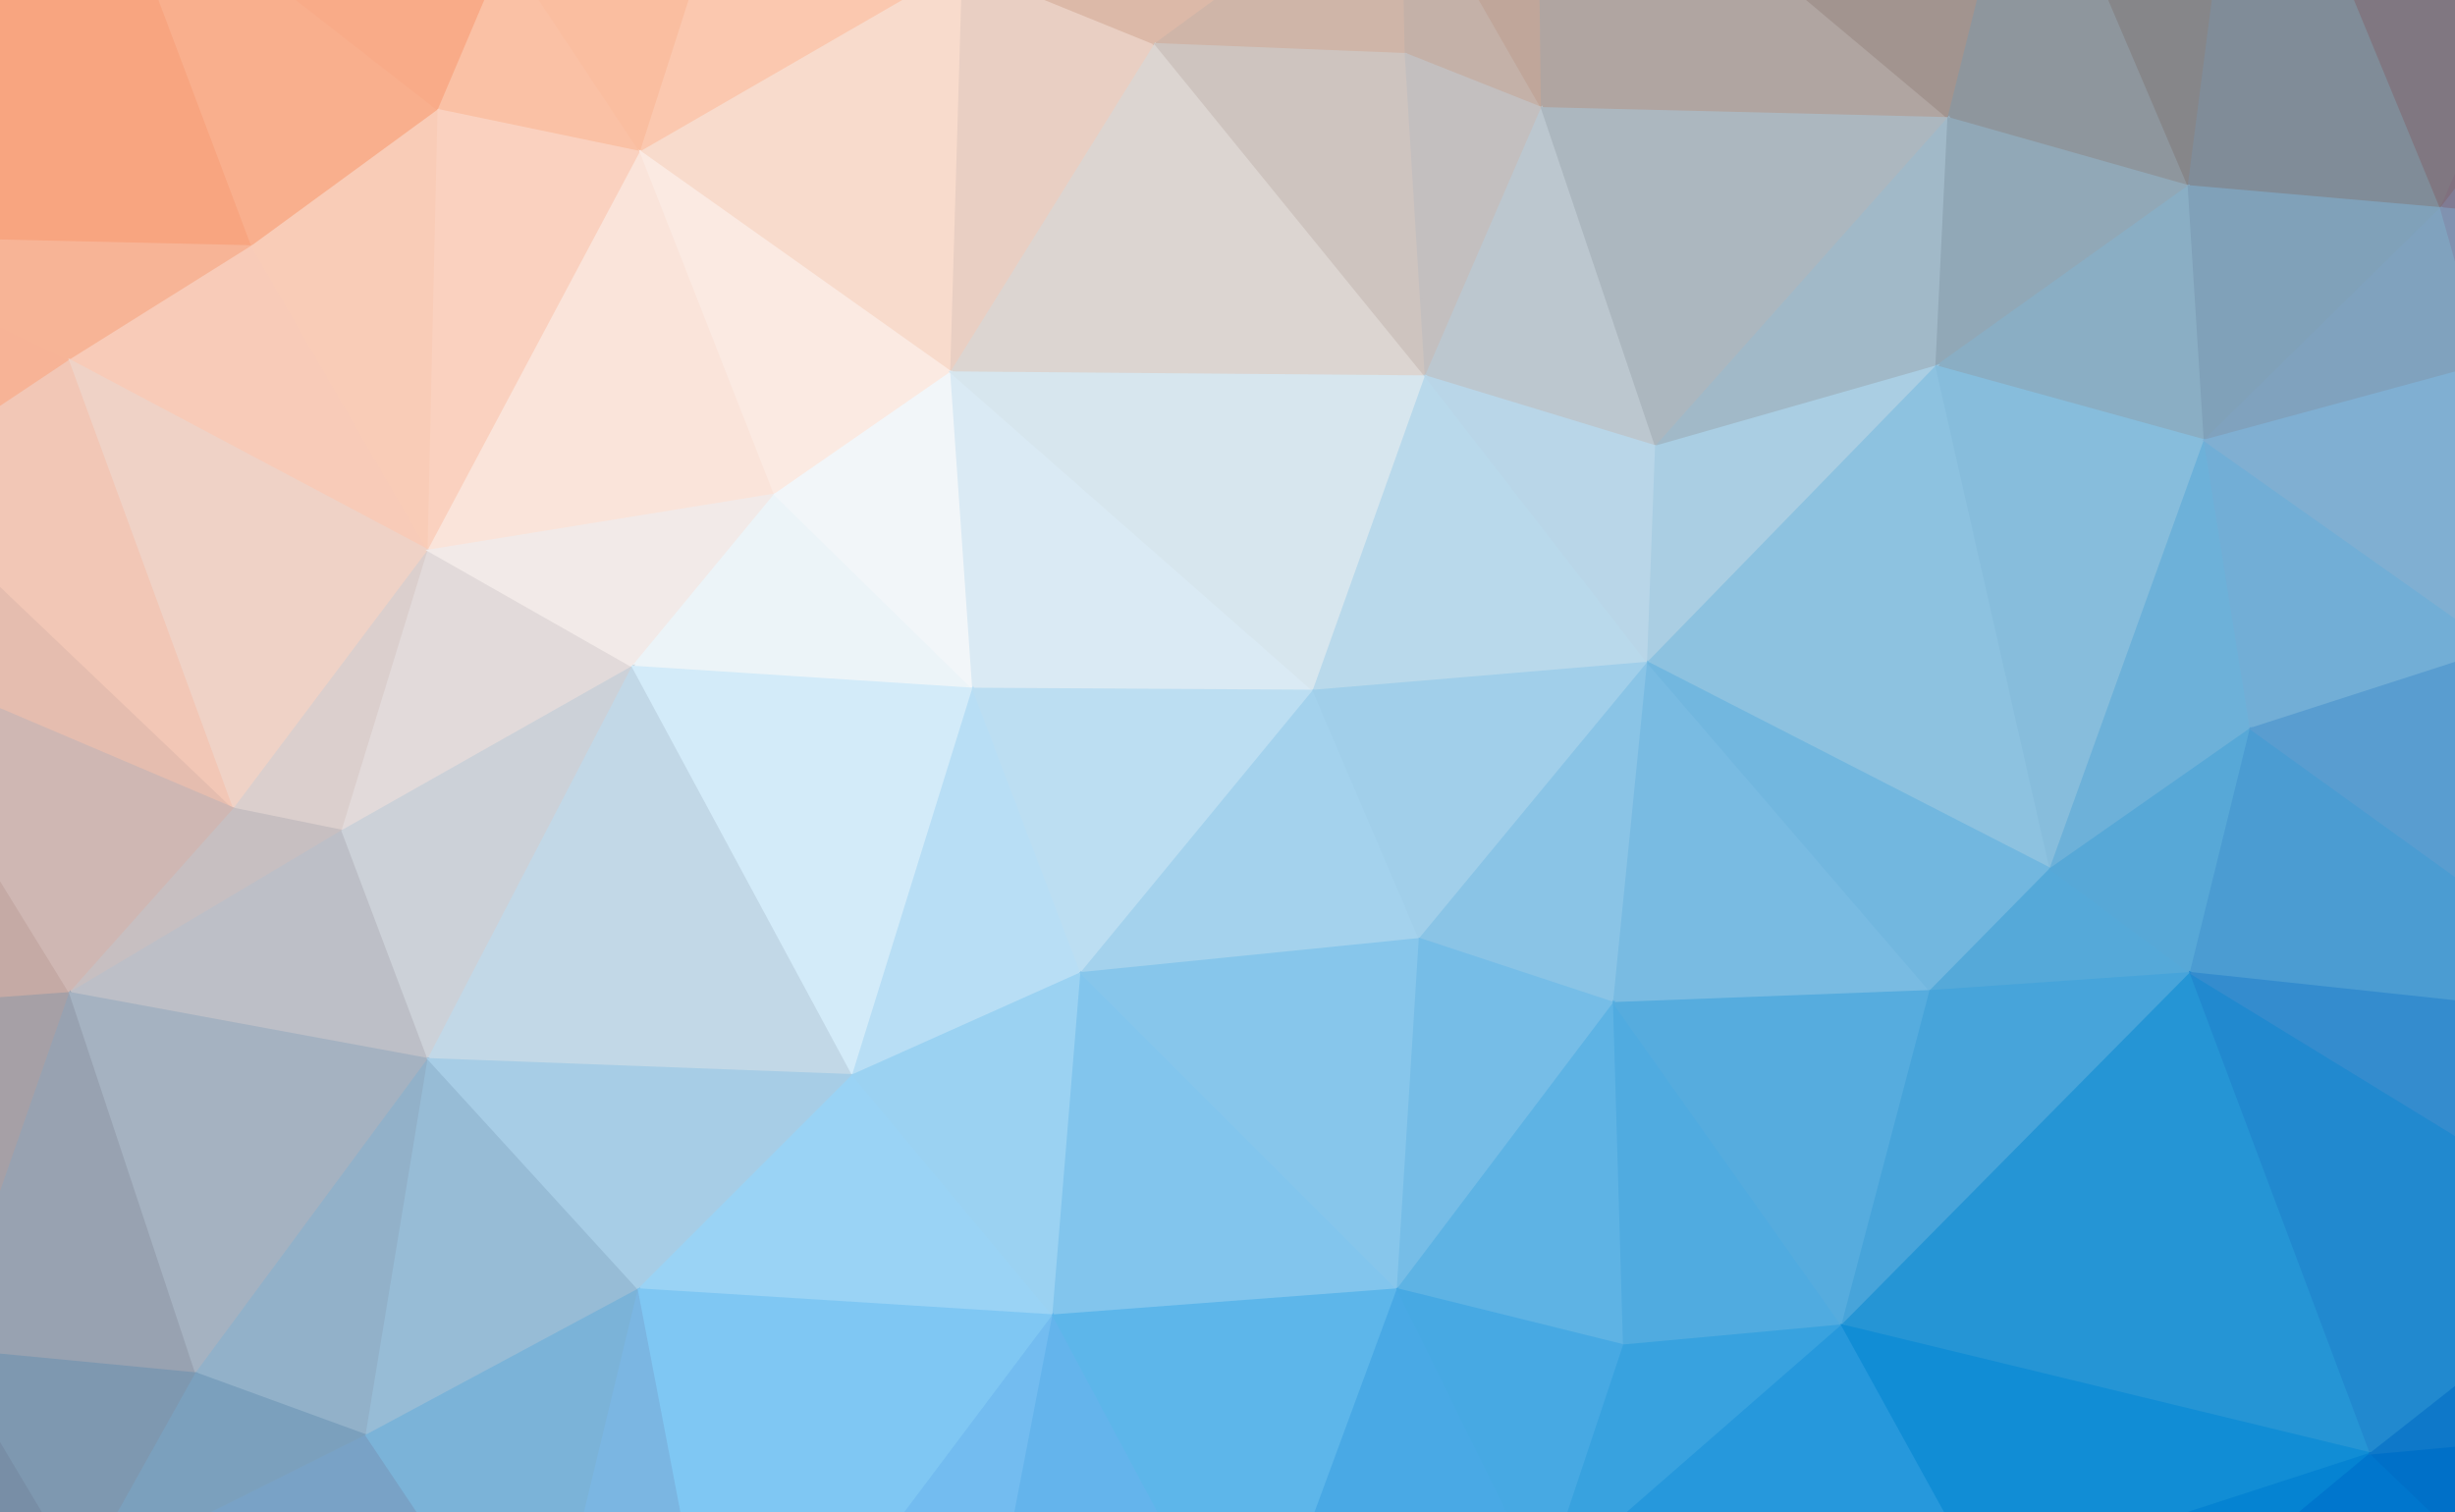
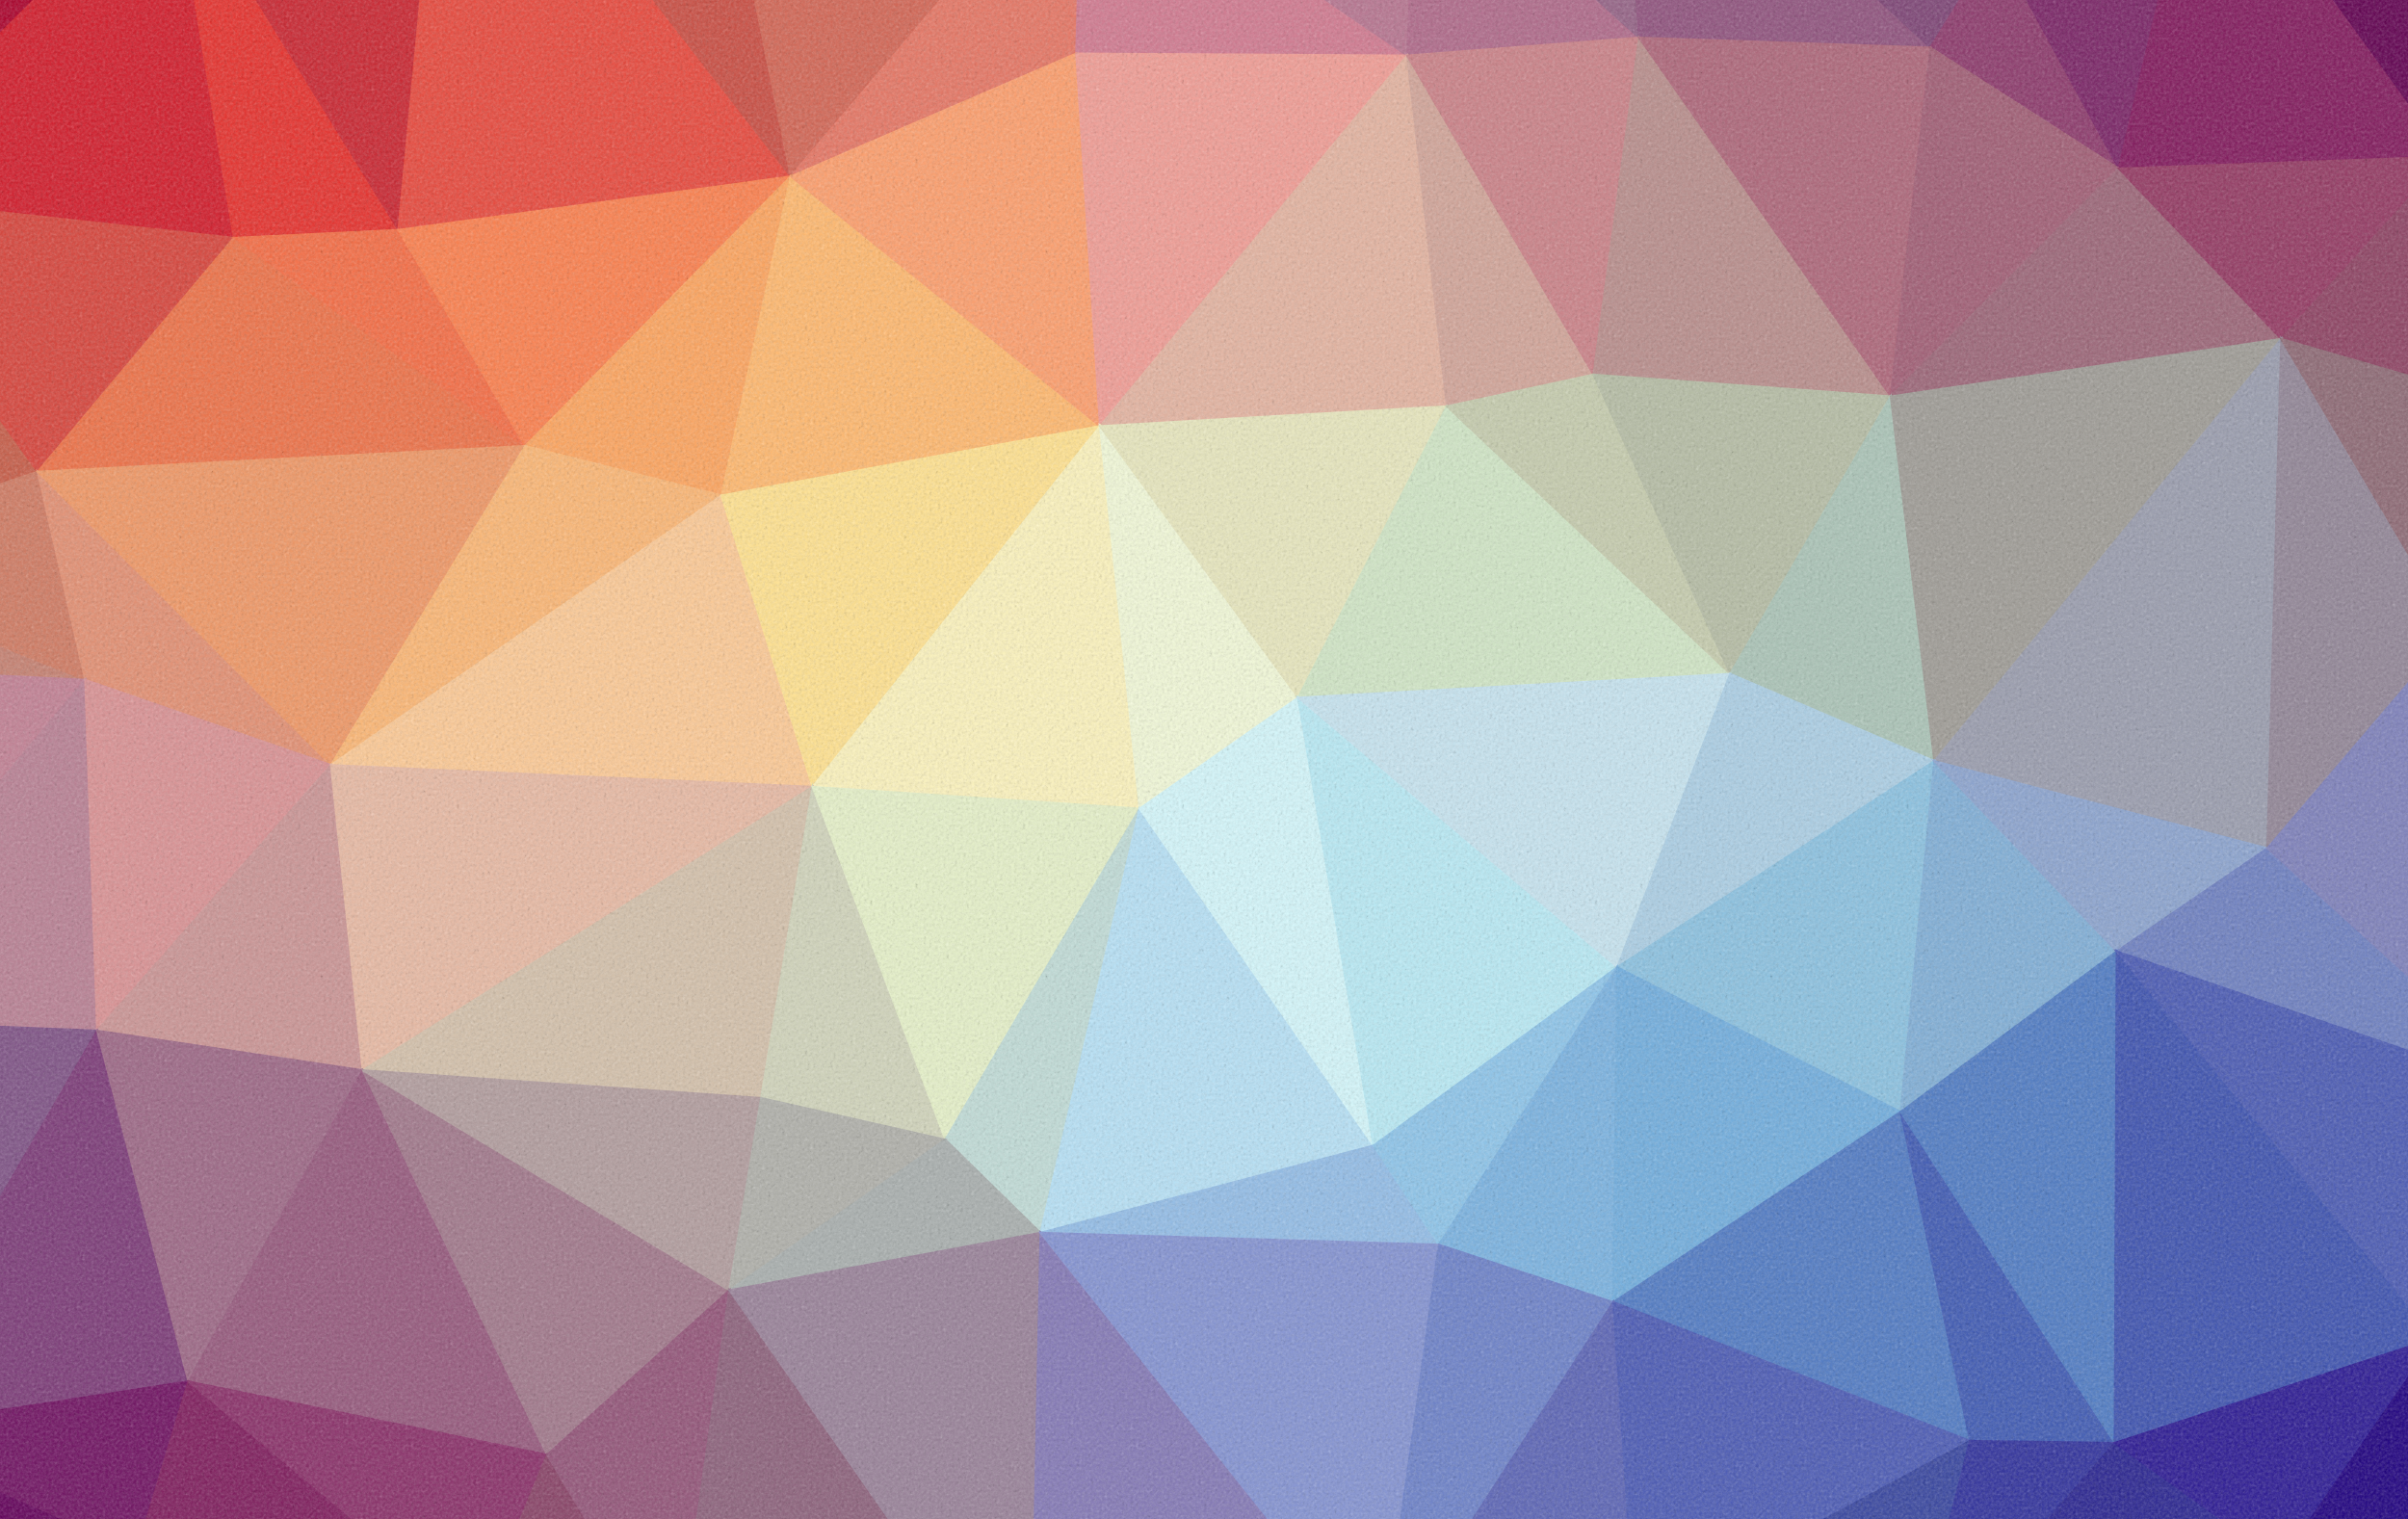
- <svg xmlns="http://www.w3.org/2000/svg" width="1226" height="755">
+ <svg xmlns="http://www.w3.org/2000/svg" width="1215" height="766">
  <g>
-     <path d="M-133,-108L-102,506L-93,118Z" fill="#f6a887" stroke="#f6a887" fill-opacity="1" stroke-opacity="1" />
-     <path d="M-133,-108L-93,118L51,-76Z" fill="#f78b5b" stroke="#f78b5b" fill-opacity="1" stroke-opacity="1" />
-     <path d="M-133,-108L51,-76L381,-114Z" fill="#f89363" stroke="#f89363" fill-opacity="1" stroke-opacity="1" />
-     <path d="M-133,-108L381,-114L1122,-131Z" fill="#f3b493" stroke="#f3b493" fill-opacity="1" stroke-opacity="1" />
-     <path d="M51,-76L-93,118L126,123Z" fill="#f8a580" stroke="#f8a580" fill-opacity="1" stroke-opacity="1" />
-     <path d="M51,-76L126,123L219,55Z" fill="#f9af8d" stroke="#f9af8d" fill-opacity="1" stroke-opacity="1" />
-     <path d="M51,-76L219,55L253,-25Z" fill="#f9ab88" stroke="#f9ab88" fill-opacity="1" stroke-opacity="1" />
-     <path d="M51,-76L253,-25L381,-114Z" fill="#f9a982" stroke="#f9a982" fill-opacity="1" stroke-opacity="1" />
-     <path d="M253,-25L219,55L320,76Z" fill="#fac1a5" stroke="#fac1a5" fill-opacity="1" stroke-opacity="1" />
-     <path d="M253,-25L320,76L381,-114Z" fill="#fabea0" stroke="#fabea0" fill-opacity="1" stroke-opacity="1" />
-     <path d="M381,-114L320,76L481,-17Z" fill="#fbc8af" stroke="#fbc8af" fill-opacity="1" stroke-opacity="1" />
-     <path d="M381,-114L481,-17L700,-68Z" fill="#e8b79f" stroke="#e8b79f" fill-opacity="1" stroke-opacity="1" />
-     <path d="M381,-114L700,-68L768,-113Z" fill="#d7a891" stroke="#d7a891" fill-opacity="1" stroke-opacity="1" />
-     <path d="M381,-114L768,-113L1122,-131Z" fill="#be9785" stroke="#be9785" fill-opacity="1" stroke-opacity="1" />
-     <path d="M481,-17L320,76L475,186Z" fill="#f8dbcc" stroke="#f8dbcc" fill-opacity="1" stroke-opacity="1" />
-     <path d="M481,-17L475,186L577,22Z" fill="#e9cfc3" stroke="#e9cfc3" fill-opacity="1" stroke-opacity="1" />
-     <path d="M481,-17L577,22L700,-68Z" fill="#dcb9a8" stroke="#dcb9a8" fill-opacity="1" stroke-opacity="1" />
-     <path d="M700,-68L577,22L702,27Z" fill="#cfb5a8" stroke="#cfb5a8" fill-opacity="1" stroke-opacity="1" />
-     <path d="M700,-68L702,27L770,54Z" fill="#c4b1a8" stroke="#c4b1a8" fill-opacity="1" stroke-opacity="1" />
-     <path d="M700,-68L770,54L768,-113Z" fill="#c0a69a" stroke="#c0a69a" fill-opacity="1" stroke-opacity="1" />
-     <path d="M768,-113L770,54L973,59Z" fill="#b0a5a1" stroke="#b0a5a1" fill-opacity="1" stroke-opacity="1" />
-     <path d="M768,-113L973,59L1012,-97Z" fill="#a2948f" stroke="#a2948f" fill-opacity="1" stroke-opacity="1" />
-     <path d="M768,-113L1012,-97L1122,-131Z" fill="#99847c" stroke="#99847c" fill-opacity="1" stroke-opacity="1" />
-     <path d="M1012,-97L973,59L1093,93Z" fill="#8e969d" stroke="#8e969d" fill-opacity="1" stroke-opacity="1" />
-     <path d="M1012,-97L1093,93L1122,-131Z" fill="#868689" stroke="#868689" fill-opacity="1" stroke-opacity="1" />
-     <path d="M1122,-131L1093,93L1219,104Z" fill="#808c98" stroke="#808c98" fill-opacity="1" stroke-opacity="1" />
-     <path d="M1122,-131L1219,104L1317,-121Z" fill="#807781" stroke="#807781" fill-opacity="1" stroke-opacity="1" />
-     <path d="M1317,-121L1219,104L1386,-112Z" fill="#80707e" stroke="#80707e" fill-opacity="1" stroke-opacity="1" />
-     <path d="M1386,-112L1219,104L1442,125Z" fill="#807b93" stroke="#807b93" fill-opacity="1" stroke-opacity="1" />
-     <path d="M-93,118L-102,506L-71,324Z" fill="#e5b2a0" stroke="#e5b2a0" fill-opacity="1" stroke-opacity="1" />
-     <path d="M-93,118L-71,324L-55,240Z" fill="#f7b79d" stroke="#f7b79d" fill-opacity="1" stroke-opacity="1" />
-     <path d="M-93,118L-55,240L35,180Z" fill="#f7b396" stroke="#f7b396" fill-opacity="1" stroke-opacity="1" />
-     <path d="M-93,118L35,180L126,123Z" fill="#f7b496" stroke="#f7b496" fill-opacity="1" stroke-opacity="1" />
-     <path d="M126,123L35,180L214,275Z" fill="#f8cbb8" stroke="#f8cbb8" fill-opacity="1" stroke-opacity="1" />
-     <path d="M126,123L214,275L219,55Z" fill="#f9ccb7" stroke="#f9ccb7" fill-opacity="1" stroke-opacity="1" />
-     <path d="M219,55L214,275L320,76Z" fill="#fad1bf" stroke="#fad1bf" fill-opacity="1" stroke-opacity="1" />
-     <path d="M320,76L214,275L387,247Z" fill="#fae4da" stroke="#fae4da" fill-opacity="1" stroke-opacity="1" />
-     <path d="M320,76L387,247L475,186Z" fill="#fbeae2" stroke="#fbeae2" fill-opacity="1" stroke-opacity="1" />
-     <path d="M577,22L475,186L712,188Z" fill="#dcd5d1" stroke="#dcd5d1" fill-opacity="1" stroke-opacity="1" />
-     <path d="M577,22L712,188L702,27Z" fill="#cec4bf" stroke="#cec4bf" fill-opacity="1" stroke-opacity="1" />
-     <path d="M702,27L712,188L770,54Z" fill="#c3bfbf" stroke="#c3bfbf" fill-opacity="1" stroke-opacity="1" />
-     <path d="M770,54L712,188L827,223Z" fill="#bcc7cf" stroke="#bcc7cf" fill-opacity="1" stroke-opacity="1" />
-     <path d="M770,54L827,223L973,59Z" fill="#acb7bf" stroke="#acb7bf" fill-opacity="1" stroke-opacity="1" />
-     <path d="M973,59L827,223L967,183Z" fill="#a1b9c8" stroke="#a1b9c8" fill-opacity="1" stroke-opacity="1" />
-     <path d="M973,59L967,183L1093,93Z" fill="#91a8b7" stroke="#91a8b7" fill-opacity="1" stroke-opacity="1" />
-     <path d="M1093,93L967,183L1101,220Z" fill="#8aaec4" stroke="#8aaec4" fill-opacity="1" stroke-opacity="1" />
-     <path d="M1093,93L1101,220L1219,104Z" fill="#80a1b9" stroke="#80a1b9" fill-opacity="1" stroke-opacity="1" />
-     <path d="M1219,104L1101,220L1241,182Z" fill="#80a2be" stroke="#80a2be" fill-opacity="1" stroke-opacity="1" />
-     <path d="M1219,104L1241,182L1442,125Z" fill="#8092b0" stroke="#8092b0" fill-opacity="1" stroke-opacity="1" />
-     <path d="M1442,125L1241,182L1411,237Z" fill="#8094b9" stroke="#8094b9" fill-opacity="1" stroke-opacity="1" />
-     <path d="M1442,125L1411,237L1477,377Z" fill="#8098c7" stroke="#8098c7" fill-opacity="1" stroke-opacity="1" />
-     <path d="M-55,240L-71,324L117,404Z" fill="#e5bdaf" stroke="#e5bdaf" fill-opacity="1" stroke-opacity="1" />
-     <path d="M-55,240L117,404L35,180Z" fill="#f2c7b6" stroke="#f2c7b6" fill-opacity="1" stroke-opacity="1" />
-     <path d="M35,180L117,404L214,275Z" fill="#efd2c6" stroke="#efd2c6" fill-opacity="1" stroke-opacity="1" />
-     <path d="M214,275L117,404L171,415Z" fill="#dbcfcd" stroke="#dbcfcd" fill-opacity="1" stroke-opacity="1" />
-     <path d="M214,275L171,415L316,333Z" fill="#e2dada" stroke="#e2dada" fill-opacity="1" stroke-opacity="1" />
-     <path d="M214,275L316,333L387,247Z" fill="#f2eae8" stroke="#f2eae8" fill-opacity="1" stroke-opacity="1" />
-     <path d="M387,247L316,333L486,344Z" fill="#ecf4f8" stroke="#ecf4f8" fill-opacity="1" stroke-opacity="1" />
-     <path d="M387,247L486,344L475,186Z" fill="#f2f6f9" stroke="#f2f6f9" fill-opacity="1" stroke-opacity="1" />
-     <path d="M475,186L486,344L656,345Z" fill="#daeaf4" stroke="#daeaf4" fill-opacity="1" stroke-opacity="1" />
-     <path d="M475,186L656,345L712,188Z" fill="#d7e6ee" stroke="#d7e6ee" fill-opacity="1" stroke-opacity="1" />
-     <path d="M712,188L656,345L823,331Z" fill="#b9d9eb" stroke="#b9d9eb" fill-opacity="1" stroke-opacity="1" />
-     <path d="M712,188L823,331L827,223Z" fill="#b9d6e8" stroke="#b9d6e8" fill-opacity="1" stroke-opacity="1" />
-     <path d="M827,223L823,331L967,183Z" fill="#aacee3" stroke="#aacee3" fill-opacity="1" stroke-opacity="1" />
-     <path d="M967,183L823,331L1024,434Z" fill="#8dc2e0" stroke="#8dc2e0" fill-opacity="1" stroke-opacity="1" />
-     <path d="M967,183L1024,434L1101,220Z" fill="#87bddc" stroke="#87bddc" fill-opacity="1" stroke-opacity="1" />
-     <path d="M1101,220L1024,434L1124,364Z" fill="#6db1d9" stroke="#6db1d9" fill-opacity="1" stroke-opacity="1" />
-     <path d="M1101,220L1124,364L1248,324Z" fill="#72aed6" stroke="#72aed6" fill-opacity="1" stroke-opacity="1" />
-     <path d="M1101,220L1248,324L1241,182Z" fill="#80afd2" stroke="#80afd2" fill-opacity="1" stroke-opacity="1" />
-     <path d="M1241,182L1248,324L1411,237Z" fill="#80a6cf" stroke="#80a6cf" fill-opacity="1" stroke-opacity="1" />
-     <path d="M1411,237L1248,324L1477,377Z" fill="#7098cb" stroke="#7098cb" fill-opacity="1" stroke-opacity="1" />
-     <path d="M-71,324L-102,506L35,496Z" fill="#c5aaa5" stroke="#c5aaa5" fill-opacity="1" stroke-opacity="1" />
-     <path d="M-71,324L35,496L117,404Z" fill="#cfb7b3" stroke="#cfb7b3" fill-opacity="1" stroke-opacity="1" />
-     <path d="M117,404L35,496L171,415Z" fill="#c7bfc1" stroke="#c7bfc1" fill-opacity="1" stroke-opacity="1" />
-     <path d="M171,415L35,496L214,529Z" fill="#bdbfc7" stroke="#bdbfc7" fill-opacity="1" stroke-opacity="1" />
-     <path d="M171,415L214,529L316,333Z" fill="#ccd1d8" stroke="#ccd1d8" fill-opacity="1" stroke-opacity="1" />
-     <path d="M316,333L214,529L426,537Z" fill="#c2d8e7" stroke="#c2d8e7" fill-opacity="1" stroke-opacity="1" />
-     <path d="M316,333L426,537L486,344Z" fill="#d3ebf9" stroke="#d3ebf9" fill-opacity="1" stroke-opacity="1" />
-     <path d="M486,344L426,537L540,486Z" fill="#b8def5" stroke="#b8def5" fill-opacity="1" stroke-opacity="1" />
-     <path d="M486,344L540,486L656,345Z" fill="#bcdef2" stroke="#bcdef2" fill-opacity="1" stroke-opacity="1" />
-     <path d="M656,345L540,486L709,469Z" fill="#a4d2ed" stroke="#a4d2ed" fill-opacity="1" stroke-opacity="1" />
-     <path d="M656,345L709,469L823,331Z" fill="#a1cfea" stroke="#a1cfea" fill-opacity="1" stroke-opacity="1" />
-     <path d="M823,331L709,469L806,501Z" fill="#8ac4e6" stroke="#8ac4e6" fill-opacity="1" stroke-opacity="1" />
-     <path d="M823,331L806,501L964,495Z" fill="#79bbe2" stroke="#79bbe2" fill-opacity="1" stroke-opacity="1" />
-     <path d="M823,331L964,495L1024,434Z" fill="#72b7df" stroke="#72b7df" fill-opacity="1" stroke-opacity="1" />
-     <path d="M1024,434L964,495L1094,486Z" fill="#55a9d9" stroke="#55a9d9" fill-opacity="1" stroke-opacity="1" />
-     <path d="M1024,434L1094,486L1124,364Z" fill="#57a8d7" stroke="#57a8d7" fill-opacity="1" stroke-opacity="1" />
-     <path d="M1124,364L1094,486L1328,511Z" fill="#4b9cd2" stroke="#4b9cd2" fill-opacity="1" stroke-opacity="1" />
-     <path d="M1124,364L1328,511L1248,324Z" fill="#599dd0" stroke="#599dd0" fill-opacity="1" stroke-opacity="1" />
-     <path d="M1248,324L1328,511L1477,377Z" fill="#5891cb" stroke="#5891cb" fill-opacity="1" stroke-opacity="1" />
-     <path d="M1477,377L1328,511L1369,552Z" fill="#4485c8" stroke="#4485c8" fill-opacity="1" stroke-opacity="1" />
-     <path d="M1477,377L1369,552L1401,706Z" fill="#337cc5" stroke="#337cc5" fill-opacity="1" stroke-opacity="1" />
-     <path d="M1477,377L1401,706L1440,963Z" fill="#0f6bc2" stroke="#0f6bc2" fill-opacity="1" stroke-opacity="1" />
-     <path d="M-102,506L-43,958L-64,766Z" fill="#77879c" stroke="#77879c" fill-opacity="1" stroke-opacity="1" />
-     <path d="M-102,506L-64,766L-27,674Z" fill="#8f929f" stroke="#8f929f" fill-opacity="1" stroke-opacity="1" />
-     <path d="M-102,506L-27,674L35,496Z" fill="#a6a0a6" stroke="#a6a0a6" fill-opacity="1" stroke-opacity="1" />
-     <path d="M35,496L-27,674L98,686Z" fill="#98a2b1" stroke="#98a2b1" fill-opacity="1" stroke-opacity="1" />
-     <path d="M35,496L98,686L214,529Z" fill="#a5b2c1" stroke="#a5b2c1" fill-opacity="1" stroke-opacity="1" />
-     <path d="M214,529L98,686L183,717Z" fill="#92b1c9" stroke="#92b1c9" fill-opacity="1" stroke-opacity="1" />
-     <path d="M214,529L183,717L319,644Z" fill="#97bcd6" stroke="#97bcd6" fill-opacity="1" stroke-opacity="1" />
-     <path d="M214,529L319,644L426,537Z" fill="#a7cde6" stroke="#a7cde6" fill-opacity="1" stroke-opacity="1" />
-     <path d="M426,537L319,644L526,657Z" fill="#9ad3f5" stroke="#9ad3f5" fill-opacity="1" stroke-opacity="1" />
-     <path d="M426,537L526,657L540,486Z" fill="#9bd2f2" stroke="#9bd2f2" fill-opacity="1" stroke-opacity="1" />
-     <path d="M540,486L526,657L698,644Z" fill="#82c5ed" stroke="#82c5ed" fill-opacity="1" stroke-opacity="1" />
-     <path d="M540,486L698,644L709,469Z" fill="#87c6eb" stroke="#87c6eb" fill-opacity="1" stroke-opacity="1" />
-     <path d="M709,469L698,644L806,501Z" fill="#76bde7" stroke="#76bde7" fill-opacity="1" stroke-opacity="1" />
-     <path d="M806,501L698,644L811,672Z" fill="#5eb3e4" stroke="#5eb3e4" fill-opacity="1" stroke-opacity="1" />
-     <path d="M806,501L811,672L920,662Z" fill="#50abe0" stroke="#50abe0" fill-opacity="1" stroke-opacity="1" />
-     <path d="M806,501L920,662L964,495Z" fill="#56acde" stroke="#56acde" fill-opacity="1" stroke-opacity="1" />
-     <path d="M964,495L920,662L1094,486Z" fill="#47a4da" stroke="#47a4da" fill-opacity="1" stroke-opacity="1" />
-     <path d="M1094,486L920,662L1184,726Z" fill="#2595d5" stroke="#2595d5" fill-opacity="1" stroke-opacity="1" />
-     <path d="M1094,486L1184,726L1316,622Z" fill="#2189cf" stroke="#2189cf" fill-opacity="1" stroke-opacity="1" />
-     <path d="M1094,486L1316,622L1328,511Z" fill="#348cce" stroke="#348cce" fill-opacity="1" stroke-opacity="1" />
-     <path d="M1328,511L1316,622L1369,552Z" fill="#2e81c9" stroke="#2e81c9" fill-opacity="1" stroke-opacity="1" />
-     <path d="M1369,552L1316,622L1401,706Z" fill="#1d78c7" stroke="#1d78c7" fill-opacity="1" stroke-opacity="1" />
-     <path d="M-27,674L-64,766L41,788Z" fill="#788ea6" stroke="#788ea6" fill-opacity="1" stroke-opacity="1" />
-     <path d="M-27,674L41,788L98,686Z" fill="#7e98b0" stroke="#7e98b0" fill-opacity="1" stroke-opacity="1" />
-     <path d="M98,686L41,788L183,717Z" fill="#7ba0bd" stroke="#7ba0bd" fill-opacity="1" stroke-opacity="1" />
-     <path d="M183,717L41,788L270,847Z" fill="#79a2c6" stroke="#79a2c6" fill-opacity="1" stroke-opacity="1" />
-     <path d="M183,717L270,847L319,644Z" fill="#7bb3d8" stroke="#7bb3d8" fill-opacity="1" stroke-opacity="1" />
-     <path d="M319,644L270,847L363,874Z" fill="#7bb6e2" stroke="#7bb6e2" fill-opacity="1" stroke-opacity="1" />
-     <path d="M319,644L363,874L526,657Z" fill="#7fc7f3" stroke="#7fc7f3" fill-opacity="1" stroke-opacity="1" />
-     <path d="M526,657L363,874L484,875Z" fill="#73bcf0" stroke="#73bcf0" fill-opacity="1" stroke-opacity="1" />
-     <path d="M526,657L484,875L625,842Z" fill="#64b4ec" stroke="#64b4ec" fill-opacity="1" stroke-opacity="1" />
-     <path d="M526,657L625,842L698,644Z" fill="#5db6ea" stroke="#5db6ea" fill-opacity="1" stroke-opacity="1" />
-     <path d="M698,644L625,842L771,792Z" fill="#49a9e5" stroke="#49a9e5" fill-opacity="1" stroke-opacity="1" />
-     <path d="M698,644L771,792L811,672Z" fill="#47a9e3" stroke="#47a9e3" fill-opacity="1" stroke-opacity="1" />
-     <path d="M811,672L771,792L920,662Z" fill="#38a2df" stroke="#38a2df" fill-opacity="1" stroke-opacity="1" />
-     <path d="M920,662L771,792L990,789Z" fill="#2698dc" stroke="#2698dc" fill-opacity="1" stroke-opacity="1" />
-     <path d="M920,662L990,789L1184,726Z" fill="#118dd5" stroke="#118dd5" fill-opacity="1" stroke-opacity="1" />
-     <path d="M1184,726L990,789L1066,824Z" fill="#0583d2" stroke="#0583d2" fill-opacity="1" stroke-opacity="1" />
-     <path d="M1184,726L1066,824L1311,848Z" fill="#0076cd" stroke="#0076cd" fill-opacity="1" stroke-opacity="1" />
-     <path d="M1184,726L1311,848L1401,706Z" fill="#0070c8" stroke="#0070c8" fill-opacity="1" stroke-opacity="1" />
-     <path d="M1184,726L1401,706L1316,622Z" fill="#0e78c9" stroke="#0e78c9" fill-opacity="1" stroke-opacity="1" />
-     <path d="M1401,706L1311,848L1384,815Z" fill="#0066c4" stroke="#0066c4" fill-opacity="1" stroke-opacity="1" />
-     <path d="M1401,706L1384,815L1440,963Z" fill="#005ec1" stroke="#005ec1" fill-opacity="1" stroke-opacity="1" />
-     <path d="M-64,766L-43,958L41,788Z" fill="#7883a3" stroke="#7883a3" fill-opacity="1" stroke-opacity="1" />
-     <path d="M41,788L-43,958L92,973Z" fill="#7883ac" stroke="#7883ac" fill-opacity="1" stroke-opacity="1" />
-     <path d="M41,788L92,973L270,847Z" fill="#7994bf" stroke="#7994bf" fill-opacity="1" stroke-opacity="1" />
-     <path d="M270,847L92,973L203,985Z" fill="#7a94c8" stroke="#7a94c8" fill-opacity="1" stroke-opacity="1" />
-     <path d="M270,847L203,985L349,978Z" fill="#7aa0d8" stroke="#7aa0d8" fill-opacity="1" stroke-opacity="1" />
-     <path d="M270,847L349,978L363,874Z" fill="#7babe2" stroke="#7babe2" fill-opacity="1" stroke-opacity="1" />
-     <path d="M363,874L349,978L484,875Z" fill="#7cb3ef" stroke="#7cb3ef" fill-opacity="1" stroke-opacity="1" />
-     <path d="M484,875L349,978L570,1033Z" fill="#71aaed" stroke="#71aaed" fill-opacity="1" stroke-opacity="1" />
-     <path d="M484,875L570,1033L656,954Z" fill="#5fa0e8" stroke="#5fa0e8" fill-opacity="1" stroke-opacity="1" />
-     <path d="M484,875L656,954L625,842Z" fill="#5ca6e8" stroke="#5ca6e8" fill-opacity="1" stroke-opacity="1" />
-     <path d="M625,842L656,954L771,792Z" fill="#4b9fe4" stroke="#4b9fe4" fill-opacity="1" stroke-opacity="1" />
-     <path d="M771,792L656,954L821,939Z" fill="#4096e1" stroke="#4096e1" fill-opacity="1" stroke-opacity="1" />
-     <path d="M771,792L821,939L990,789Z" fill="#2c91dc" stroke="#2c91dc" fill-opacity="1" stroke-opacity="1" />
-     <path d="M990,789L821,939L936,967Z" fill="#2285d8" stroke="#2285d8" fill-opacity="1" stroke-opacity="1" />
-     <path d="M990,789L936,967L1066,824Z" fill="#1482d5" stroke="#1482d5" fill-opacity="1" stroke-opacity="1" />
-     <path d="M1066,824L936,967L1100,1023Z" fill="#0e76d2" stroke="#0e76d2" fill-opacity="1" stroke-opacity="1" />
-     <path d="M1066,824L1100,1023L1231,1009Z" fill="#006bcd" stroke="#006bcd" fill-opacity="1" stroke-opacity="1" />
-     <path d="M1066,824L1231,1009L1311,848Z" fill="#006aca" stroke="#006aca" fill-opacity="1" stroke-opacity="1" />
-     <path d="M1311,848L1231,1009L1440,963Z" fill="#005ac3" stroke="#005ac3" fill-opacity="1" stroke-opacity="1" />
-     <path d="M1311,848L1440,963L1384,815Z" fill="#005cc2" stroke="#005cc2" fill-opacity="1" stroke-opacity="1" />
-     <path d="M-43,958L570,1033L92,973Z" fill="#7a91cb" stroke="#7a91cb" fill-opacity="1" stroke-opacity="1" />
-     <path d="M92,973L570,1033L203,985Z" fill="#7b9bd9" stroke="#7b9bd9" fill-opacity="1" stroke-opacity="1" />
-     <path d="M203,985L570,1033L349,978Z" fill="#7ba7e9" stroke="#7ba7e9" fill-opacity="1" stroke-opacity="1" />
-     <path d="M570,1033L1100,1023L936,967Z" fill="#2b7ed9" stroke="#2b7ed9" fill-opacity="1" stroke-opacity="1" />
-     <path d="M570,1033L936,967L821,939Z" fill="#3b8ade" stroke="#3b8ade" fill-opacity="1" stroke-opacity="1" />
-     <path d="M570,1033L821,939L656,954Z" fill="#4c94e2" stroke="#4c94e2" fill-opacity="1" stroke-opacity="1" />
+     <path d="M-118,-46L-123,335L-111,281Z" fill="#ba5443" stroke="#ba5443" fill-opacity="1" stroke-opacity="1" />
+     <path d="M-118,-46L-111,281L-82,98Z" fill="#bd2d31" stroke="#bd2d31" fill-opacity="1" stroke-opacity="1" />
+     <path d="M-118,-46L-82,98L87,-69Z" fill="#ab002a" stroke="#ab002a" fill-opacity="1" stroke-opacity="1" />
+     <path d="M-118,-46L87,-69L225,-135Z" fill="#a30d2a" stroke="#a30d2a" fill-opacity="1" stroke-opacity="1" />
+     <path d="M87,-69L-82,98L118,120Z" fill="#d11b2a" stroke="#d11b2a" fill-opacity="1" stroke-opacity="1" />
+     <path d="M87,-69L118,120L201,116Z" fill="#e5302c" stroke="#e5302c" fill-opacity="1" stroke-opacity="1" />
+     <path d="M87,-69L201,116L225,-135Z" fill="#c92530" stroke="#c92530" fill-opacity="1" stroke-opacity="1" />
+     <path d="M225,-135L201,116L399,89Z" fill="#e7483c" stroke="#e7483c" fill-opacity="1" stroke-opacity="1" />
+     <path d="M225,-135L399,89L354,-132Z" fill="#c94d42" stroke="#c94d42" fill-opacity="1" stroke-opacity="1" />
+     <path d="M354,-132L399,89L546,-84Z" fill="#d26554" stroke="#d26554" fill-opacity="1" stroke-opacity="1" />
+     <path d="M354,-132L546,-84L818,-120Z" fill="#ad7783" stroke="#ad7783" fill-opacity="1" stroke-opacity="1" />
+     <path d="M354,-132L818,-120L1332,-109Z" fill="#735a80" stroke="#735a80" fill-opacity="1" stroke-opacity="1" />
+     <path d="M546,-84L399,89L543,27Z" fill="#e57563" stroke="#e57563" fill-opacity="1" stroke-opacity="1" />
+     <path d="M546,-84L543,27L710,28Z" fill="#d0798f" stroke="#d0798f" fill-opacity="1" stroke-opacity="1" />
+     <path d="M546,-84L710,28L715,-82Z" fill="#b6748f" stroke="#b6748f" fill-opacity="1" stroke-opacity="1" />
+     <path d="M546,-84L715,-82L818,-120Z" fill="#9c718d" stroke="#9c718d" fill-opacity="1" stroke-opacity="1" />
+     <path d="M715,-82L710,28L827,19Z" fill="#af6989" stroke="#af6989" fill-opacity="1" stroke-opacity="1" />
+     <path d="M715,-82L827,19L818,-120Z" fill="#946285" stroke="#946285" fill-opacity="1" stroke-opacity="1" />
+     <path d="M818,-120L827,19L974,24Z" fill="#8f527d" stroke="#8f527d" fill-opacity="1" stroke-opacity="1" />
+     <path d="M818,-120L974,24L1007,-29Z" fill="#7d4475" stroke="#7d4475" fill-opacity="1" stroke-opacity="1" />
+     <path d="M818,-120L1007,-29L1111,-92Z" fill="#66396f" stroke="#66396f" fill-opacity="1" stroke-opacity="1" />
+     <path d="M818,-120L1111,-92L1332,-109Z" fill="#531d62" stroke="#531d62" fill-opacity="1" stroke-opacity="1" />
+     <path d="M1007,-29L974,24L1069,85Z" fill="#8c396b" stroke="#8c396b" fill-opacity="1" stroke-opacity="1" />
+     <path d="M1007,-29L1069,85L1111,-92Z" fill="#792365" stroke="#792365" fill-opacity="1" stroke-opacity="1" />
+     <path d="M1111,-92L1069,85L1235,79Z" fill="#81195c" stroke="#81195c" fill-opacity="1" stroke-opacity="1" />
+     <path d="M1111,-92L1235,79L1332,-109Z" fill="#610050" stroke="#610050" fill-opacity="1" stroke-opacity="1" />
+     <path d="M1332,-109L1235,79L1426,42Z" fill="#690243" stroke="#690243" fill-opacity="1" stroke-opacity="1" />
+     <path d="M1332,-109L1426,42L1449,-45Z" fill="#55003a" stroke="#55003a" fill-opacity="1" stroke-opacity="1" />
+     <path d="M1449,-45L1426,42L1455,229Z" fill="#7f1c35" stroke="#7f1c35" fill-opacity="1" stroke-opacity="1" />
+     <path d="M1449,-45L1455,229L1472,505Z" fill="#806856" stroke="#806856" fill-opacity="1" stroke-opacity="1" />
+     <path d="M-82,98L-111,281L19,238Z" fill="#c65c47" stroke="#c65c47" fill-opacity="1" stroke-opacity="1" />
+     <path d="M-82,98L19,238L118,120Z" fill="#d6443b" stroke="#d6443b" fill-opacity="1" stroke-opacity="1" />
+     <path d="M118,120L19,238L265,225Z" fill="#ed7147" stroke="#ed7147" fill-opacity="1" stroke-opacity="1" />
+     <path d="M118,120L265,225L201,116Z" fill="#f46c44" stroke="#f46c44" fill-opacity="1" stroke-opacity="1" />
+     <path d="M201,116L265,225L399,89Z" fill="#fb7f4d" stroke="#fb7f4d" fill-opacity="1" stroke-opacity="1" />
+     <path d="M399,89L265,225L364,250Z" fill="#fda45e" stroke="#fda45e" fill-opacity="1" stroke-opacity="1" />
+     <path d="M399,89L364,250L555,215Z" fill="#ffb86e" stroke="#ffb86e" fill-opacity="1" stroke-opacity="1" />
+     <path d="M399,89L555,215L543,27Z" fill="#fd9e6c" stroke="#fd9e6c" fill-opacity="1" stroke-opacity="1" />
+     <path d="M543,27L555,215L710,28Z" fill="#f09c94" stroke="#f09c94" fill-opacity="1" stroke-opacity="1" />
+     <path d="M710,28L555,215L730,205Z" fill="#e3b3a0" stroke="#e3b3a0" fill-opacity="1" stroke-opacity="1" />
+     <path d="M710,28L730,205L804,189Z" fill="#d1a498" stroke="#d1a498" fill-opacity="1" stroke-opacity="1" />
+     <path d="M710,28L804,189L827,19Z" fill="#ca8187" stroke="#ca8187" fill-opacity="1" stroke-opacity="1" />
+     <path d="M827,19L804,189L954,200Z" fill="#b88d8b" stroke="#b88d8b" fill-opacity="1" stroke-opacity="1" />
+     <path d="M827,19L954,200L974,24Z" fill="#ad6679" stroke="#ad6679" fill-opacity="1" stroke-opacity="1" />
+     <path d="M974,24L954,200L1069,85Z" fill="#a05d74" stroke="#a05d74" fill-opacity="1" stroke-opacity="1" />
+     <path d="M1069,85L954,200L1151,171Z" fill="#9b6577" stroke="#9b6577" fill-opacity="1" stroke-opacity="1" />
+     <path d="M1069,85L1151,171L1235,79Z" fill="#933962" stroke="#933962" fill-opacity="1" stroke-opacity="1" />
+     <path d="M1235,79L1151,171L1300,214Z" fill="#8d4262" stroke="#8d4262" fill-opacity="1" stroke-opacity="1" />
+     <path d="M1235,79L1300,214L1426,42Z" fill="#862d4d" stroke="#862d4d" fill-opacity="1" stroke-opacity="1" />
+     <path d="M1426,42L1300,214L1455,229Z" fill="#80464e" stroke="#80464e" fill-opacity="1" stroke-opacity="1" />
+     <path d="M-111,281L-123,335L43,343Z" fill="#c58070" stroke="#c58070" fill-opacity="1" stroke-opacity="1" />
+     <path d="M-111,281L43,343L19,238Z" fill="#cf7a62" stroke="#cf7a62" fill-opacity="1" stroke-opacity="1" />
+     <path d="M19,238L43,343L167,386Z" fill="#e28f72" stroke="#e28f72" fill-opacity="1" stroke-opacity="1" />
+     <path d="M19,238L167,386L265,225Z" fill="#ef9765" stroke="#ef9765" fill-opacity="1" stroke-opacity="1" />
+     <path d="M265,225L167,386L364,250Z" fill="#fbb674" stroke="#fbb674" fill-opacity="1" stroke-opacity="1" />
+     <path d="M364,250L167,386L410,397Z" fill="#fcc995" stroke="#fcc995" fill-opacity="1" stroke-opacity="1" />
+     <path d="M364,250L410,397L555,215Z" fill="#ffe18f" stroke="#ffe18f" fill-opacity="1" stroke-opacity="1" />
+     <path d="M555,215L410,397L575,408Z" fill="#fbf2bc" stroke="#fbf2bc" fill-opacity="1" stroke-opacity="1" />
+     <path d="M555,215L575,408L655,352Z" fill="#f1f8d7" stroke="#f1f8d7" fill-opacity="1" stroke-opacity="1" />
+     <path d="M555,215L655,352L730,205Z" fill="#e7e6bd" stroke="#e7e6bd" fill-opacity="1" stroke-opacity="1" />
+     <path d="M730,205L655,352L873,340Z" fill="#d0e5c5" stroke="#d0e5c5" fill-opacity="1" stroke-opacity="1" />
+     <path d="M730,205L873,340L804,189Z" fill="#c5cbad" stroke="#c5cbad" fill-opacity="1" stroke-opacity="1" />
+     <path d="M804,189L873,340L954,200Z" fill="#b5bca4" stroke="#b5bca4" fill-opacity="1" stroke-opacity="1" />
+     <path d="M954,200L873,340L976,384Z" fill="#aac3b6" stroke="#aac3b6" fill-opacity="1" stroke-opacity="1" />
+     <path d="M954,200L976,384L1151,171Z" fill="#9e9b95" stroke="#9e9b95" fill-opacity="1" stroke-opacity="1" />
+     <path d="M1151,171L976,384L1144,428Z" fill="#999cad" stroke="#999cad" fill-opacity="1" stroke-opacity="1" />
+     <path d="M1151,171L1144,428L1238,318Z" fill="#918596" stroke="#918596" fill-opacity="1" stroke-opacity="1" />
+     <path d="M1151,171L1238,318L1300,214Z" fill="#8d6974" stroke="#8d6974" fill-opacity="1" stroke-opacity="1" />
+     <path d="M1300,214L1238,318L1425,398Z" fill="#868086" stroke="#868086" fill-opacity="1" stroke-opacity="1" />
+     <path d="M1300,214L1425,398L1455,229Z" fill="#807871" stroke="#807871" fill-opacity="1" stroke-opacity="1" />
+     <path d="M1455,229L1425,398L1472,505Z" fill="#80809a" stroke="#80809a" fill-opacity="1" stroke-opacity="1" />
+     <path d="M-123,335L-90,1033L-100,514Z" fill="#643f7b" stroke="#643f7b" fill-opacity="1" stroke-opacity="1" />
+     <path d="M-123,335L-100,514L43,343Z" fill="#c18093" stroke="#c18093" fill-opacity="1" stroke-opacity="1" />
+     <path d="M43,343L-100,514L49,520Z" fill="#b88093" stroke="#b88093" fill-opacity="1" stroke-opacity="1" />
+     <path d="M43,343L49,520L167,386Z" fill="#d99193" stroke="#d99193" fill-opacity="1" stroke-opacity="1" />
+     <path d="M167,386L49,520L183,540Z" fill="#ca9494" stroke="#ca9494" fill-opacity="1" stroke-opacity="1" />
+     <path d="M167,386L183,540L410,397Z" fill="#e7b9a3" stroke="#e7b9a3" fill-opacity="1" stroke-opacity="1" />
+     <path d="M410,397L183,540L384,554Z" fill="#d3c0aa" stroke="#d3c0aa" fill-opacity="1" stroke-opacity="1" />
+     <path d="M410,397L384,554L477,575Z" fill="#d0d3ba" stroke="#d0d3ba" fill-opacity="1" stroke-opacity="1" />
+     <path d="M410,397L477,575L575,408Z" fill="#e5f0c8" stroke="#e5f0c8" fill-opacity="1" stroke-opacity="1" />
+     <path d="M575,408L477,575L525,622Z" fill="#c0dbd6" stroke="#c0dbd6" fill-opacity="1" stroke-opacity="1" />
+     <path d="M575,408L525,622L693,578Z" fill="#b6e0f5" stroke="#b6e0f5" fill-opacity="1" stroke-opacity="1" />
+     <path d="M575,408L693,578L655,352Z" fill="#d3f6fa" stroke="#d3f6fa" fill-opacity="1" stroke-opacity="1" />
+     <path d="M655,352L693,578L816,488Z" fill="#b8e9f4" stroke="#b8e9f4" fill-opacity="1" stroke-opacity="1" />
+     <path d="M655,352L816,488L873,340Z" fill="#c6e3ef" stroke="#c6e3ef" fill-opacity="1" stroke-opacity="1" />
+     <path d="M873,340L816,488L976,384Z" fill="#abcee4" stroke="#abcee4" fill-opacity="1" stroke-opacity="1" />
+     <path d="M976,384L816,488L959,561Z" fill="#8bc1e0" stroke="#8bc1e0" fill-opacity="1" stroke-opacity="1" />
+     <path d="M976,384L959,561L1068,480Z" fill="#80aed6" stroke="#80aed6" fill-opacity="1" stroke-opacity="1" />
+     <path d="M976,384L1068,480L1144,428Z" fill="#8ba3ce" stroke="#8ba3ce" fill-opacity="1" stroke-opacity="1" />
+     <path d="M1144,428L1068,480L1282,553Z" fill="#6d7fc0" stroke="#6d7fc0" fill-opacity="1" stroke-opacity="1" />
+     <path d="M1144,428L1282,553L1238,318Z" fill="#7d80ba" stroke="#7d80ba" fill-opacity="1" stroke-opacity="1" />
+     <path d="M1238,318L1282,553L1425,398Z" fill="#7980ae" stroke="#7980ae" fill-opacity="1" stroke-opacity="1" />
+     <path d="M1425,398L1282,553L1472,505Z" fill="#5b78a3" stroke="#5b78a3" fill-opacity="1" stroke-opacity="1" />
+     <path d="M-100,514L-90,1033L-68,722Z" fill="#54005c" stroke="#54005c" fill-opacity="1" stroke-opacity="1" />
+     <path d="M-100,514L-68,722L49,520Z" fill="#7e5285" stroke="#7e5285" fill-opacity="1" stroke-opacity="1" />
+     <path d="M49,520L-68,722L95,697Z" fill="#7b3a77" stroke="#7b3a77" fill-opacity="1" stroke-opacity="1" />
+     <path d="M49,520L95,697L183,540Z" fill="#9c6785" stroke="#9c6785" fill-opacity="1" stroke-opacity="1" />
+     <path d="M183,540L95,697L276,734Z" fill="#95587c" stroke="#95587c" fill-opacity="1" stroke-opacity="1" />
+     <path d="M183,540L276,734L368,651Z" fill="#a0778a" stroke="#a0778a" fill-opacity="1" stroke-opacity="1" />
+     <path d="M183,540L368,651L384,554Z" fill="#b19c9d" stroke="#b19c9d" fill-opacity="1" stroke-opacity="1" />
+     <path d="M384,554L368,651L477,575Z" fill="#afafa9" stroke="#afafa9" fill-opacity="1" stroke-opacity="1" />
+     <path d="M477,575L368,651L525,622Z" fill="#a8aead" stroke="#a8aead" fill-opacity="1" stroke-opacity="1" />
+     <path d="M693,578L525,622L726,628Z" fill="#92bce6" stroke="#92bce6" fill-opacity="1" stroke-opacity="1" />
+     <path d="M693,578L726,628L816,488Z" fill="#8dc4e9" stroke="#8dc4e9" fill-opacity="1" stroke-opacity="1" />
+     <path d="M816,488L726,628L814,657Z" fill="#7ab2e0" stroke="#7ab2e0" fill-opacity="1" stroke-opacity="1" />
+     <path d="M816,488L814,657L959,561Z" fill="#71addd" stroke="#71addd" fill-opacity="1" stroke-opacity="1" />
+     <path d="M959,561L814,657L994,727Z" fill="#507ac3" stroke="#507ac3" fill-opacity="1" stroke-opacity="1" />
+     <path d="M959,561L994,727L1067,728Z" fill="#3f5ab3" stroke="#3f5ab3" fill-opacity="1" stroke-opacity="1" />
+     <path d="M959,561L1067,728L1068,480Z" fill="#4f7bc3" stroke="#4f7bc3" fill-opacity="1" stroke-opacity="1" />
+     <path d="M1068,480L1067,728L1229,675Z" fill="#3d52af" stroke="#3d52af" fill-opacity="1" stroke-opacity="1" />
+     <path d="M1068,480L1229,675L1282,553Z" fill="#4a5ab3" stroke="#4a5ab3" fill-opacity="1" stroke-opacity="1" />
+     <path d="M1282,553L1229,675L1464,710Z" fill="#2a3591" stroke="#2a3591" fill-opacity="1" stroke-opacity="1" />
+     <path d="M1282,553L1464,710L1472,505Z" fill="#325093" stroke="#325093" fill-opacity="1" stroke-opacity="1" />
+     <path d="M1472,505L1464,710L1467,925Z" fill="#1a156e" stroke="#1a156e" fill-opacity="1" stroke-opacity="1" />
+     <path d="M-68,722L-90,1033L-17,803Z" fill="#4a0045" stroke="#4a0045" fill-opacity="1" stroke-opacity="1" />
+     <path d="M-68,722L-17,803L69,783Z" fill="#620059" stroke="#620059" fill-opacity="1" stroke-opacity="1" />
+     <path d="M-68,722L69,783L95,697Z" fill="#6f1161" stroke="#6f1161" fill-opacity="1" stroke-opacity="1" />
+     <path d="M95,697L69,783L241,819Z" fill="#7e1c5c" stroke="#7e1c5c" fill-opacity="1" stroke-opacity="1" />
+     <path d="M95,697L241,819L276,734Z" fill="#892f68" stroke="#892f68" fill-opacity="1" stroke-opacity="1" />
+     <path d="M276,734L241,819L341,842Z" fill="#884266" stroke="#884266" fill-opacity="1" stroke-opacity="1" />
+     <path d="M276,734L341,842L368,651Z" fill="#925478" stroke="#925478" fill-opacity="1" stroke-opacity="1" />
+     <path d="M368,651L341,842L520,869Z" fill="#8c617b" stroke="#8c617b" fill-opacity="1" stroke-opacity="1" />
+     <path d="M368,651L520,869L525,622Z" fill="#988198" stroke="#988198" fill-opacity="1" stroke-opacity="1" />
+     <path d="M525,622L520,869L697,838Z" fill="#8378b5" stroke="#8378b5" fill-opacity="1" stroke-opacity="1" />
+     <path d="M525,622L697,838L726,628Z" fill="#8392d1" stroke="#8392d1" fill-opacity="1" stroke-opacity="1" />
+     <path d="M726,628L697,838L814,657Z" fill="#6c81c8" stroke="#6c81c8" fill-opacity="1" stroke-opacity="1" />
+     <path d="M814,657L697,838L825,818Z" fill="#5b64b5" stroke="#5b64b5" fill-opacity="1" stroke-opacity="1" />
+     <path d="M814,657L825,818L994,727Z" fill="#4b5ab4" stroke="#4b5ab4" fill-opacity="1" stroke-opacity="1" />
+     <path d="M994,727L825,818L963,848Z" fill="#37459f" stroke="#37459f" fill-opacity="1" stroke-opacity="1" />
+     <path d="M994,727L963,848L1067,728Z" fill="#30319c" stroke="#30319c" fill-opacity="1" stroke-opacity="1" />
+     <path d="M1067,728L963,848L1151,788Z" fill="#292490" stroke="#292490" fill-opacity="1" stroke-opacity="1" />
+     <path d="M1067,728L1151,788L1229,675Z" fill="#2b1993" stroke="#2b1993" fill-opacity="1" stroke-opacity="1" />
+     <path d="M1229,675L1151,788L1257,872Z" fill="#1e007f" stroke="#1e007f" fill-opacity="1" stroke-opacity="1" />
+     <path d="M1229,675L1257,872L1428,859Z" fill="#13006e" stroke="#13006e" fill-opacity="1" stroke-opacity="1" />
+     <path d="M1229,675L1428,859L1464,710Z" fill="#160472" stroke="#160472" fill-opacity="1" stroke-opacity="1" />
+     <path d="M1464,710L1428,859L1467,925Z" fill="#070053" stroke="#070053" fill-opacity="1" stroke-opacity="1" />
+     <path d="M-17,803L-90,1033L18,925Z" fill="#4d0034" stroke="#4d0034" fill-opacity="1" stroke-opacity="1" />
+     <path d="M-17,803L18,925L69,783Z" fill="#5e0549" stroke="#5e0549" fill-opacity="1" stroke-opacity="1" />
+     <path d="M69,783L18,925L222,952Z" fill="#68153d" stroke="#68153d" fill-opacity="1" stroke-opacity="1" />
+     <path d="M69,783L222,952L241,819Z" fill="#76264c" stroke="#76264c" fill-opacity="1" stroke-opacity="1" />
+     <path d="M241,819L222,952L341,842Z" fill="#7c3d52" stroke="#7c3d52" fill-opacity="1" stroke-opacity="1" />
+     <path d="M341,842L222,952L421,1013Z" fill="#7d4d4a" stroke="#7d4d4a" fill-opacity="1" stroke-opacity="1" />
+     <path d="M341,842L421,1013L520,869Z" fill="#7f6461" stroke="#7f6461" fill-opacity="1" stroke-opacity="1" />
+     <path d="M520,869L421,1013L580,1011Z" fill="#7d7268" stroke="#7d7268" fill-opacity="1" stroke-opacity="1" />
+     <path d="M520,869L580,1011L648,962Z" fill="#73788c" stroke="#73788c" fill-opacity="1" stroke-opacity="1" />
+     <path d="M520,869L648,962L697,838Z" fill="#6d78a4" stroke="#6d78a4" fill-opacity="1" stroke-opacity="1" />
+     <path d="M697,838L648,962L799,946Z" fill="#596e98" stroke="#596e98" fill-opacity="1" stroke-opacity="1" />
+     <path d="M697,838L799,946L825,818Z" fill="#4d659e" stroke="#4d659e" fill-opacity="1" stroke-opacity="1" />
+     <path d="M825,818L799,946L967,936Z" fill="#38548d" stroke="#38548d" fill-opacity="1" stroke-opacity="1" />
+     <path d="M825,818L967,936L963,848Z" fill="#2e478f" stroke="#2e478f" fill-opacity="1" stroke-opacity="1" />
+     <path d="M963,848L967,936L1107,1002Z" fill="#1f3074" stroke="#1f3074" fill-opacity="1" stroke-opacity="1" />
+     <path d="M963,848L1107,1002L1151,788Z" fill="#1a2078" stroke="#1a2078" fill-opacity="1" stroke-opacity="1" />
+     <path d="M1151,788L1107,1002L1257,872Z" fill="#12076a" stroke="#12076a" fill-opacity="1" stroke-opacity="1" />
+     <path d="M1257,872L1107,1002L1259,994Z" fill="#0f0055" stroke="#0f0055" fill-opacity="1" stroke-opacity="1" />
+     <path d="M1257,872L1259,994L1428,859Z" fill="#070053" stroke="#070053" fill-opacity="1" stroke-opacity="1" />
+     <path d="M1428,859L1259,994L1467,925Z" fill="#010046" stroke="#010046" fill-opacity="1" stroke-opacity="1" />
+     <path d="M-90,1033L1107,1002L580,1011Z" fill="#7a7467" stroke="#7a7467" fill-opacity="1" stroke-opacity="1" />
+     <path d="M-90,1033L580,1011L421,1013Z" fill="#7c4733" stroke="#7c4733" fill-opacity="1" stroke-opacity="1" />
+     <path d="M-90,1033L421,1013L222,952Z" fill="#732829" stroke="#732829" fill-opacity="1" stroke-opacity="1" />
+     <path d="M-90,1033L222,952L18,925Z" fill="#5d0a28" stroke="#5d0a28" fill-opacity="1" stroke-opacity="1" />
+     <path d="M580,1011L1107,1002L799,946Z" fill="#3f5b7c" stroke="#3f5b7c" fill-opacity="1" stroke-opacity="1" />
+     <path d="M580,1011L799,946L648,962Z" fill="#61728d" stroke="#61728d" fill-opacity="1" stroke-opacity="1" />
+     <path d="M799,946L1107,1002L967,936Z" fill="#263e73" stroke="#263e73" fill-opacity="1" stroke-opacity="1" />
  </g>
+   <filter id="noise">
+     <feTurbulence type="fractalNoise" in="fillPaint" fill="#F00" baseFrequency="0.7" numOctaves="10" stitchTiles="stitch" />
+     <feComponentTransfer>
+       <feFuncR type="linear" slope="2" intercept="-.5" />
+       <feFuncG type="linear" slope="2" intercept="-.5" />
+       <feFuncB type="linear" slope="2" intercept="-.5" />
+     </feComponentTransfer>
+     <feColorMatrix type="matrix" values="0.333 0.333 0.333 0 0  0.333 0.333 0.333 0 0  0.333 0.333 0.333 0 0  0 0 0 1 0" />
+   </filter>
+   <rect opacity="0.3" width="100%" height="100%" filter="url(#noise)" />
</svg>
